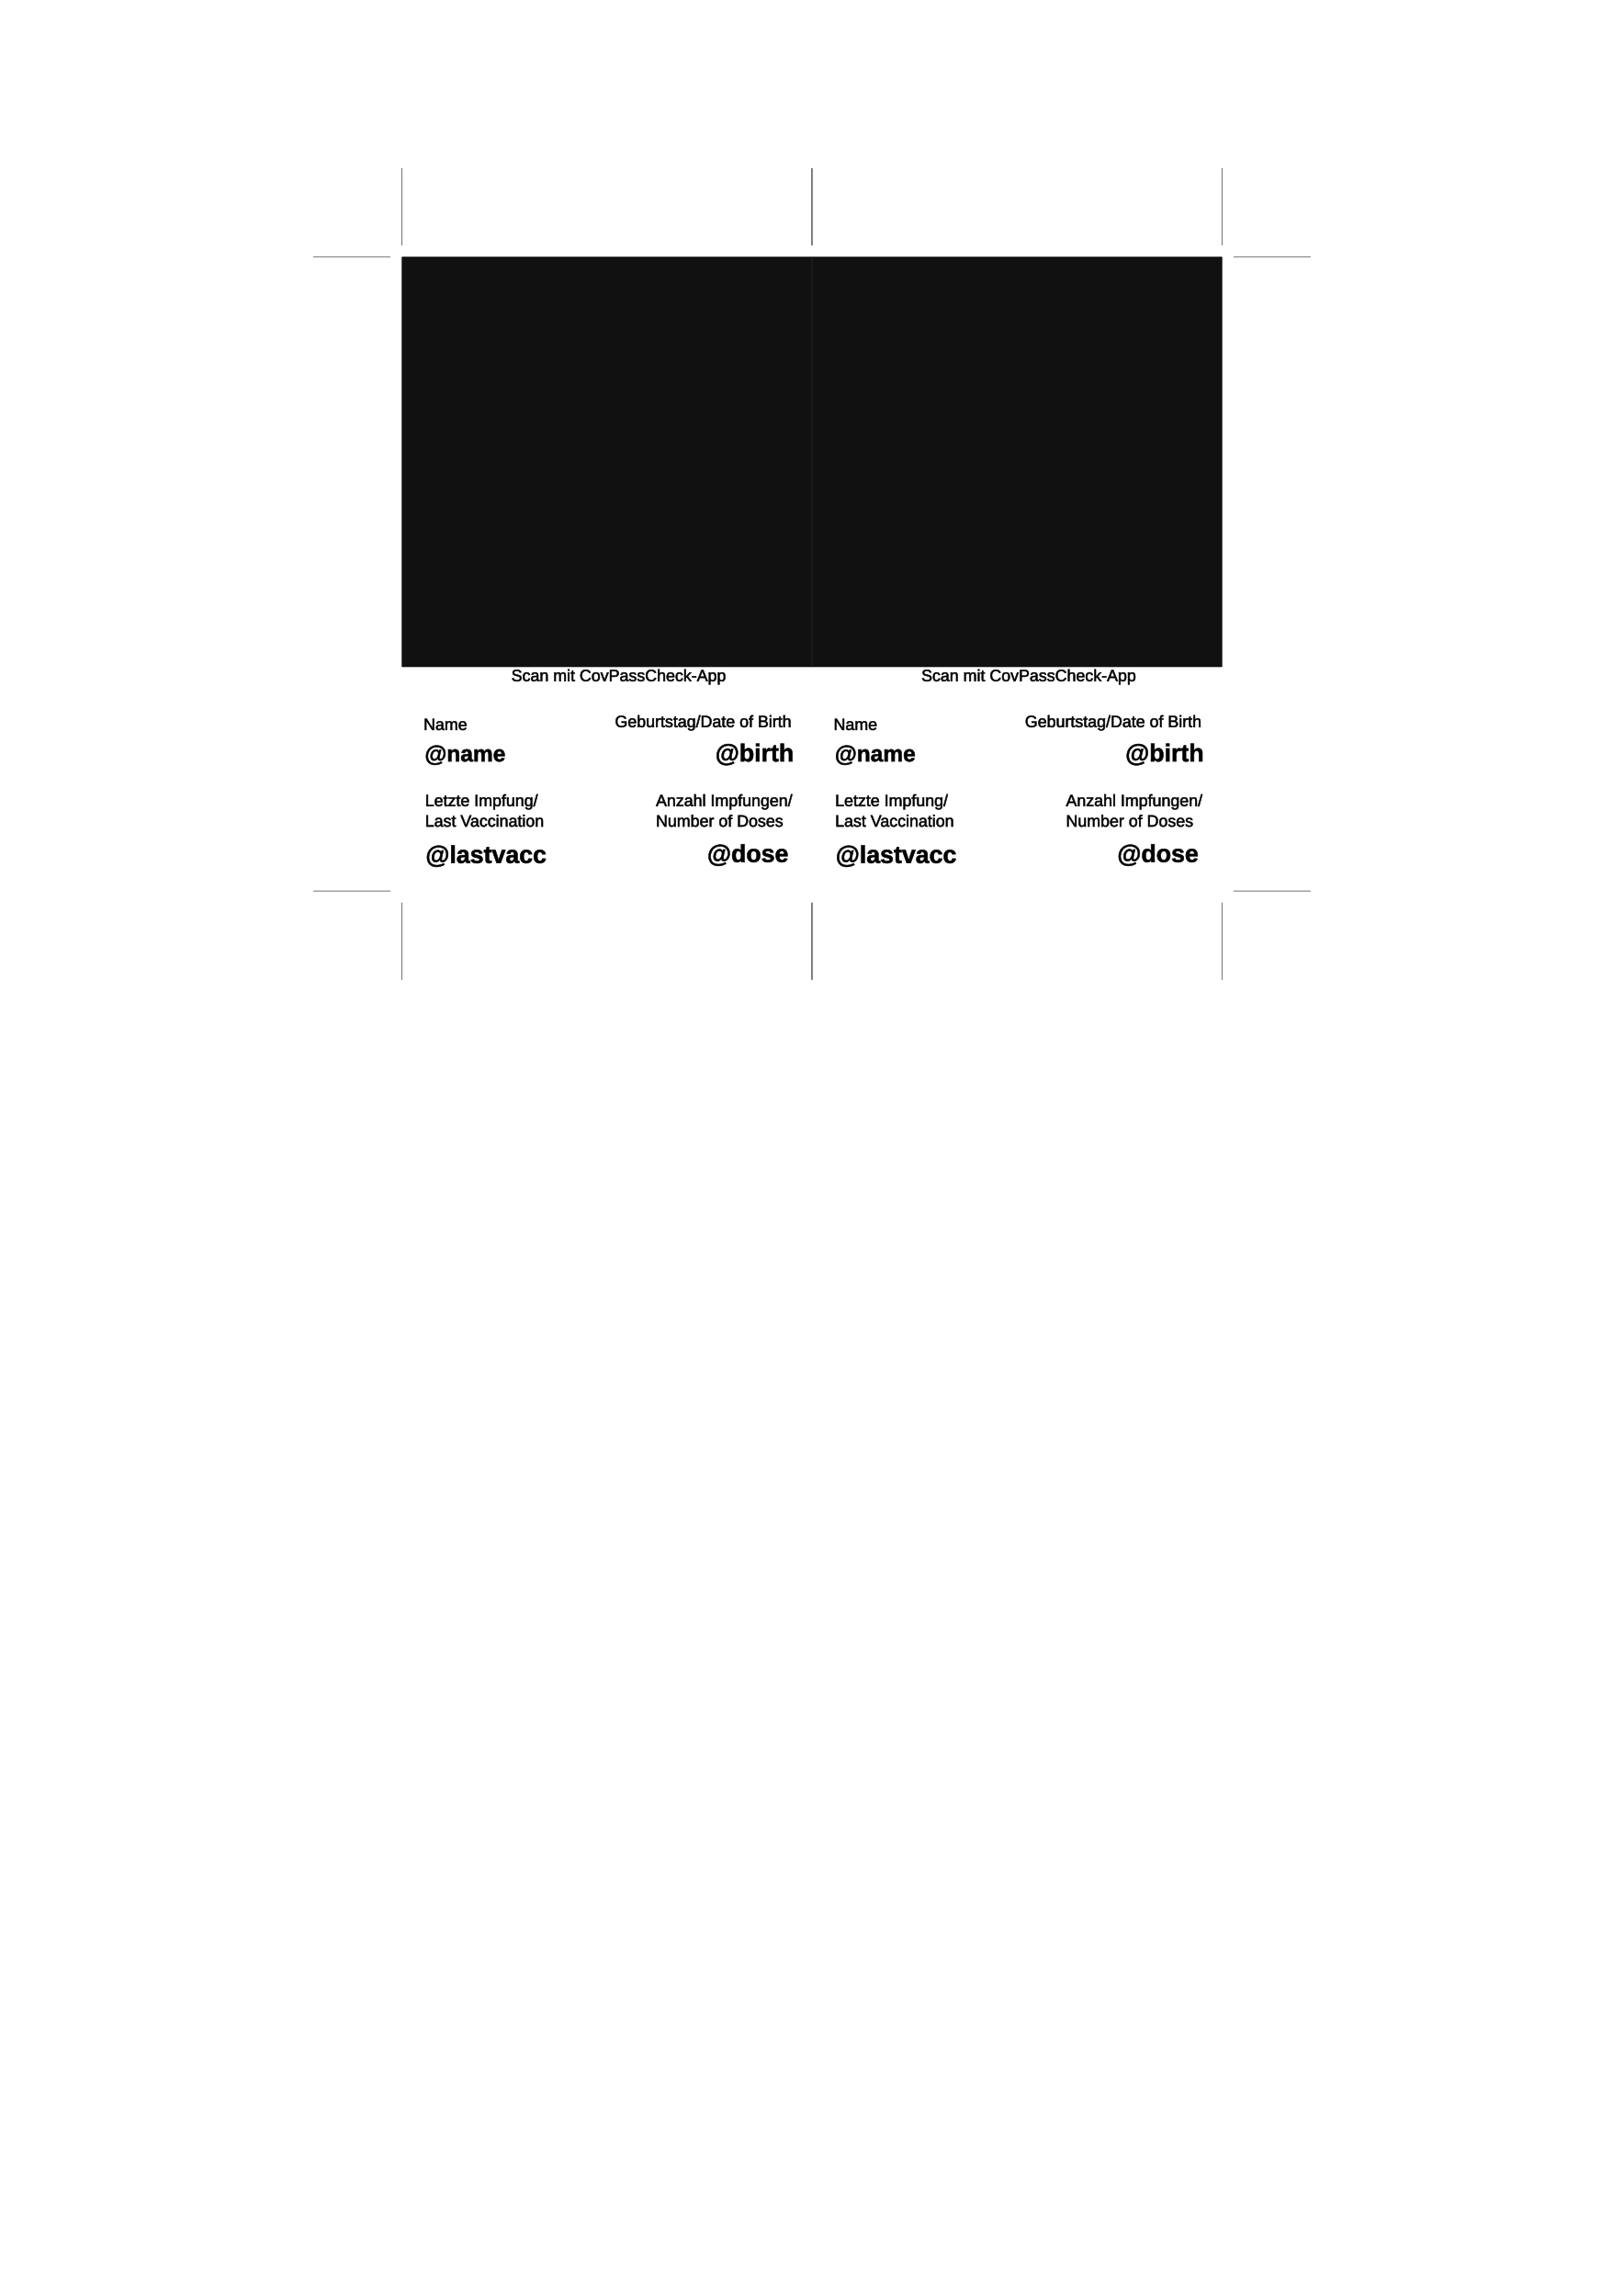
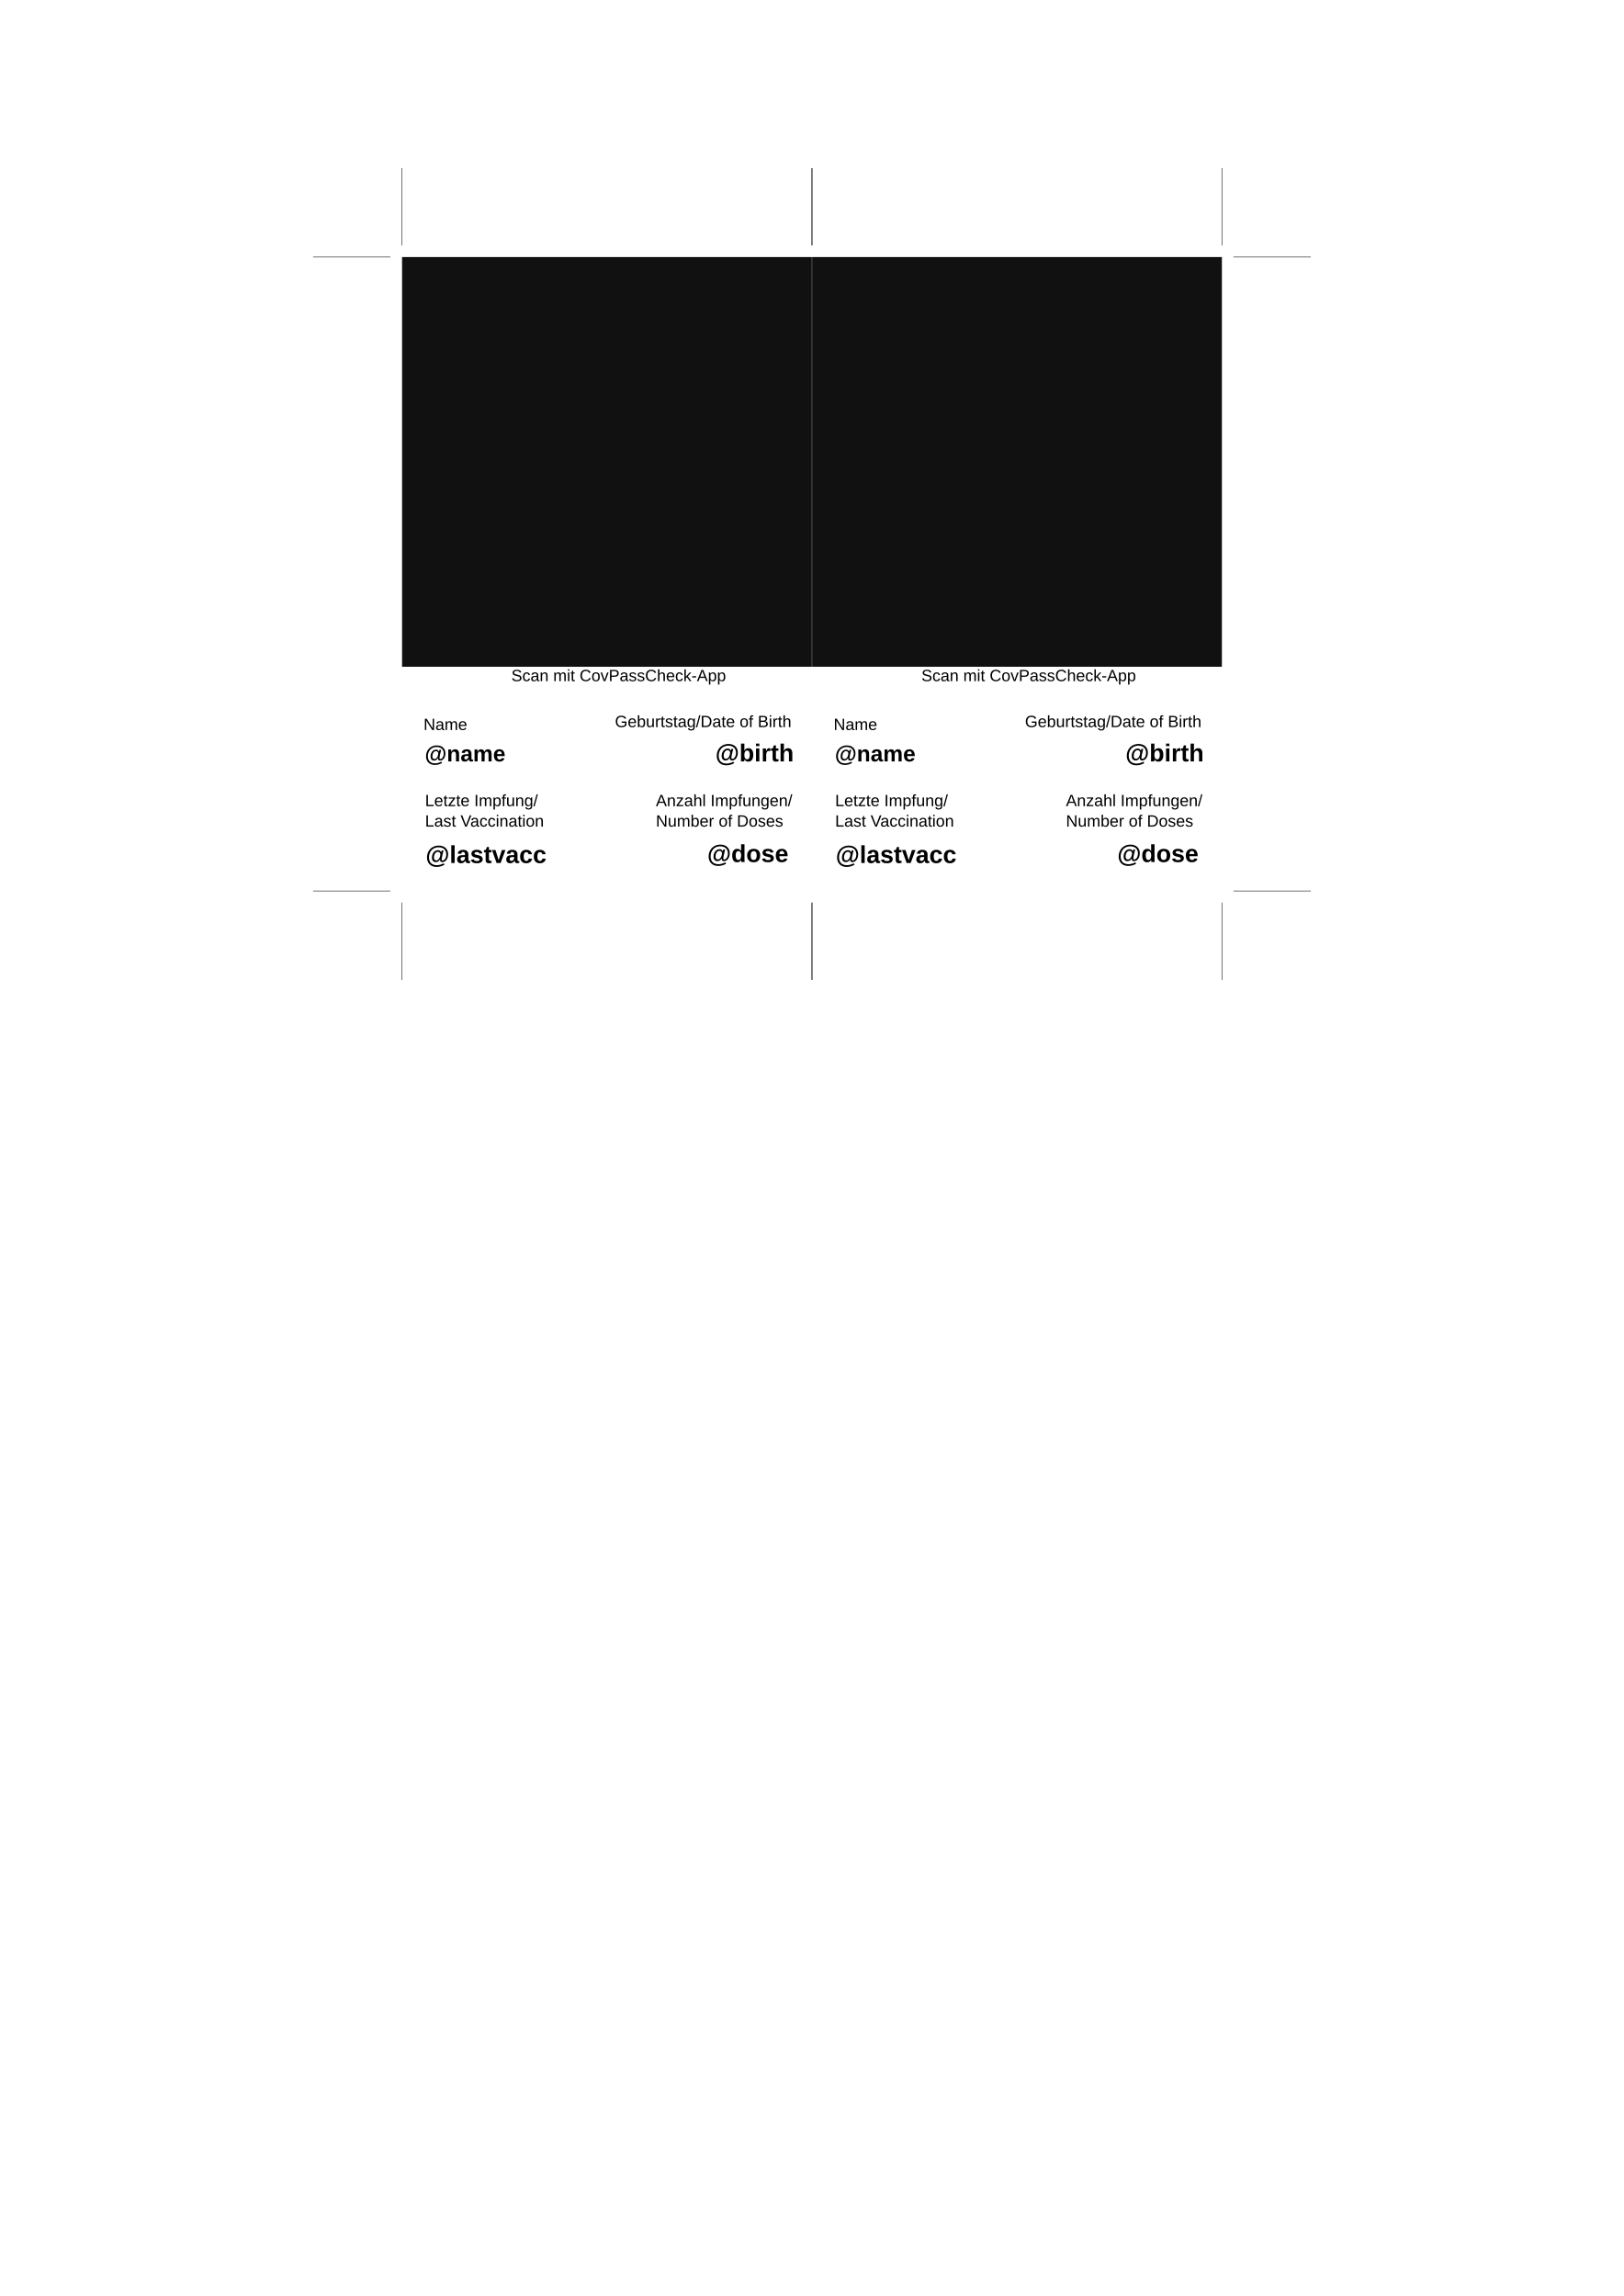
<svg xmlns="http://www.w3.org/2000/svg" xmlns:xlink="http://www.w3.org/1999/xlink" height="297mm" viewBox="0 0 793.701 1122.52" width="210mm">
  <defs>
-     <g id="side" font-family="Arial">
+     <g id="side" font-family="Arial" stroke-width="0.0">
      <rect id="@qr" fill="#111" height="53mm" width="53mm" x="0mm" y="0mm" />
      <g font-size="8">
        <text x="53.423" y="207.358">
          <tspan>Scan mit CovPassCheck-App</tspan>
        </text>
        <text x="10.507" y="231.23">
          <tspan>Name</tspan>
        </text>
        <text x="11.243" y="268.46">
          <tspan>Letzte Impfung/</tspan>
          <tspan x="11.243" y="278.46">Last Vaccination</tspan>
        </text>
        <text x="104.06" y="229.83">
          <tspan>Geburtstag/Date of Birth</tspan>
        </text>
        <text x="124.08" y="268.46">
          <tspan>Anzahl Impfungen/</tspan>
          <tspan x="124.08" y="278.46">Number of Doses</tspan>
        </text>
      </g>
      <g font-weight="bold">
        <text font-size="11" x="11.107" y="246.58">
          <tspan>@name</tspan>
        </text>
        <g font-size="12">
          <text text-anchor="end" x="191.5" y="246.58">
            <tspan x="191.5" y="246.58">@birth</tspan>
          </text>
          <text x="11.519" y="296.26">
            <tspan x="11.519" y="296.26">@lastvacc</tspan>
          </text>
          <text text-anchor="end" x="188.89" y="295.78">
            <tspan x="188.89" y="295.78">@dose</tspan>
          </text>
        </g>
      </g>
      <g fill="none" stroke="#000" stroke-width=".25">
        <path d="m0-5.669v-37.795" />
        <path d="m200.315-5.669v-37.795" />
        <path d="m0 315.591v37.795" />
        <path d="m200.315 315.591v37.795" />
      </g>
    </g>
  </defs>
  <g stroke="#000" stroke-width=".25">
    <g transform="translate(196.5354, 125.6693)">
      <use xlink:href="#side" />
      <path d="m-5.669 309.921h-37.795 M-5.669 0h-37.795" />
    </g>
    <g transform="translate(396.9754, 125.6693)">
      <use xlink:href="#side" />
      <path d="m205.984 0h37.795 M205.984 309.921h37.795" />
    </g>
  </g>
</svg>
